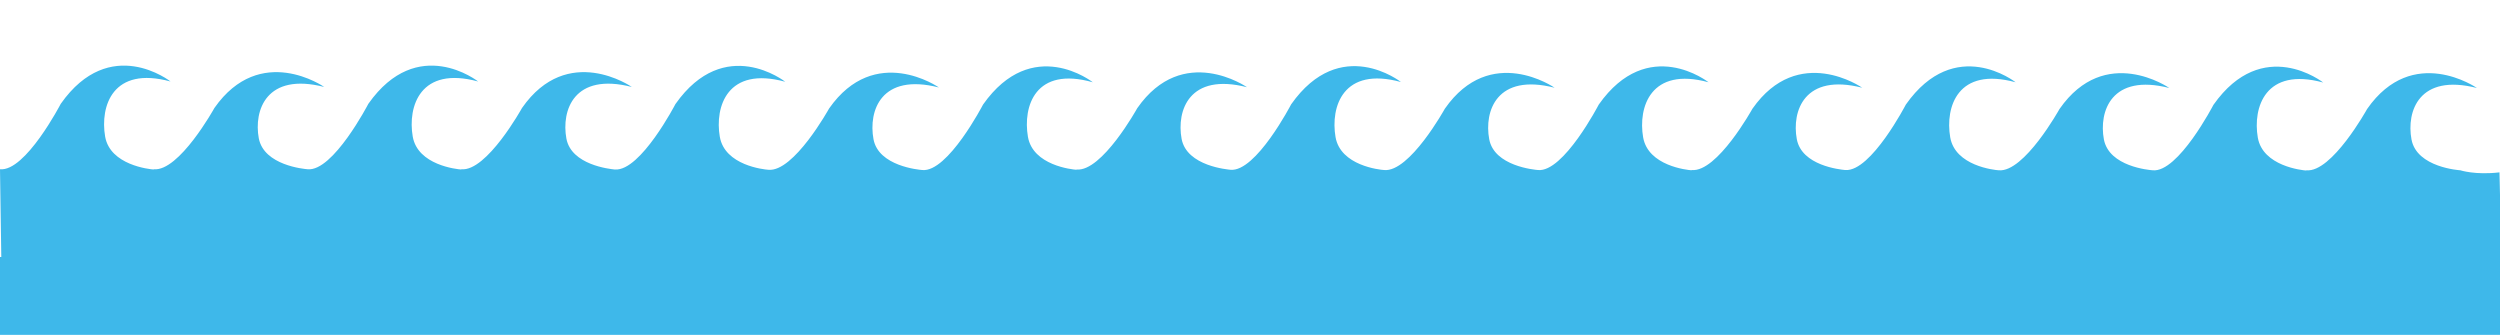
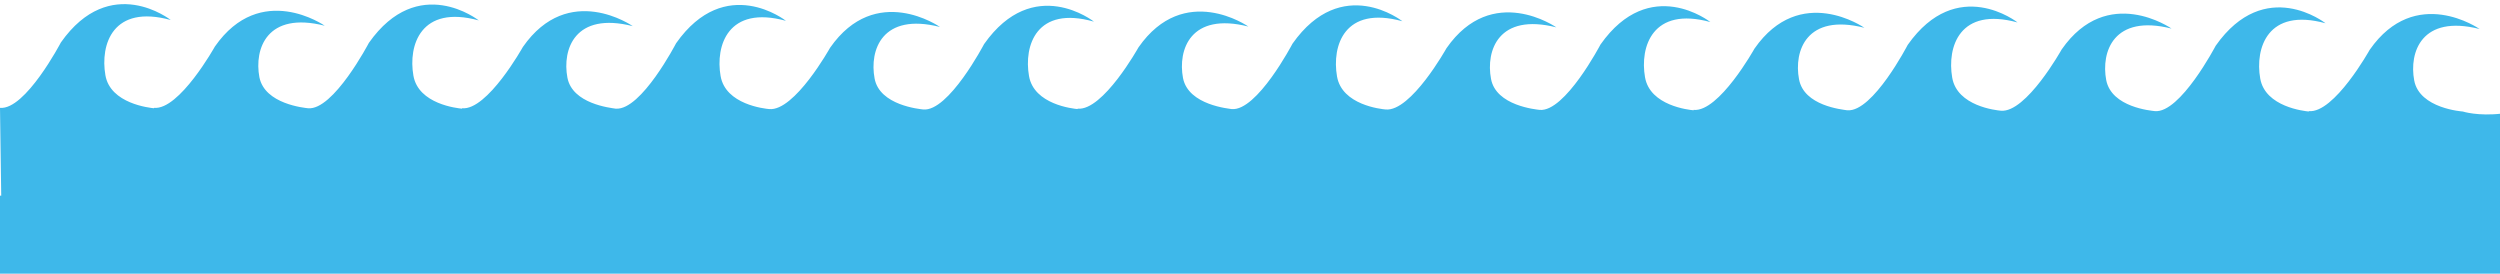
- <svg xmlns="http://www.w3.org/2000/svg" version="1.1" id="Layer_1" x="0px" y="0px" viewBox="0 0 963.1 129" enable-background="new 0 0 963.1 129" xml:space="preserve">
-   <path fill="#3EB8EA" d="M963.9,109.5h-0.8V129H0V99h0.5L0,65.2c9.8,1,23.4-25.2,23.4-25.2c19-27,42.3-8.6,42.3-8.6  c-22.3-6.1-27.2,9.5-25.2,21.2c1.9,11,17.1,12.6,18.7,12.7v-0.1c9.8,1,23.4-23.6,23.4-23.6c17.7-25.3,42.3-8.1,42.3-8.1  c-22.3-5.7-27.2,9-25.2,19.8c2,10.4,17.5,11.8,18.8,11.9v0c9.8,1,23.4-25.2,23.4-25.2c19-27,42.3-8.6,42.3-8.6  c-22.3-6.1-27.2,9.6-25.2,21.2c1.9,11,17,12.6,18.7,12.7v-0.1c9.8,1,23.4-23.6,23.4-23.6c17.6-25.3,42.3-8.1,42.3-8.1  c-22.3-5.7-27.2,9-25.2,19.9c1.9,10.1,16.6,11.7,18.6,11.9c0.1,0,0.1,0,0.2,0c9.8,0.6,23.2-25.2,23.2-25.2c19-27,42.3-8.6,42.3-8.6  c-22.3-6.1-27.2,9.6-25.2,21.2c1.9,11,17,12.6,18.7,12.7v0c9.8,1,23.4-23.6,23.4-23.6c17.7-25.3,42.3-8.1,42.3-8.1  c-22.3-5.7-27.2,9-25.2,19.9c1.9,10.4,17.5,11.8,18.8,11.9v0c9.8,1,23.4-25.2,23.4-25.2c19-27,42.3-8.6,42.3-8.6  C398.8,25.4,394,41,396,52.7c1.9,11,17,12.6,18.7,12.7l0-0.1c9.8,1,23.4-23.6,23.4-23.6c17.6-25.3,42.3-8.1,42.3-8.1  c-22.3-5.7-27.2,9-25.2,19.9c2,10.6,18.1,11.8,18.8,11.9v0c9.8,1,23.4-25.2,23.4-25.2c19-27,42.3-8.6,42.3-8.6  c-22.3-6.1-27.2,9.5-25.2,21.2c1.9,11,17,12.6,18.7,12.7v0c9.8,1,23.4-23.6,23.4-23.6c17.6-25.3,42.3-8.1,42.3-8.1  c-22.3-5.7-27.2,9-25.2,19.8c1.9,10.4,17.5,11.8,18.8,11.9v0c9.8,1,23.4-25.2,23.4-25.2c19-27,42.3-8.6,42.3-8.6  c-22.3-6.1-27.2,9.6-25.2,21.2c1.9,11,17,12.6,18.7,12.7v-0.1c9.8,1,23.4-23.6,23.4-23.6c17.7-25.3,42.3-8.1,42.3-8.1  c-22.3-5.7-27.2,9-25.2,19.8c1.9,10.2,16.6,11.7,18.6,11.9c0.1,0,0.1,0,0.2,0c9.8,0.6,23.2-25.2,23.2-25.2c19-27,42.3-8.6,42.3-8.6  c-22.3-6.1-27.2,9.5-25.2,21.2c1.9,11,17,12.6,18.7,12.7v0c9.8,0.9,23.4-23.6,23.4-23.6c17.6-25.3,42.3-8.1,42.3-8.1  c-22.3-5.7-27.2,9-25.2,19.8c2,10.5,17.5,11.8,18.8,11.9v0c9.8,1,23.4-25.2,23.4-25.2c19-27,42.3-8.6,42.3-8.6  c-22.3-6.1-27.2,9.6-25.2,21.2c1.9,11,17.1,12.6,18.7,12.7v-0.1c9.8,1,23.4-23.6,23.4-23.6c17.6-25.3,42.3-8.1,42.3-8.1  c-22.3-5.7-27.2,9-25.2,19.8c2,10.9,18.8,11.9,18.8,11.9s5.8,1.9,15.1,0.8L963.9,109.5z" />
+ <svg xmlns="http://www.w3.org/2000/svg" version="1.1" id="Layer_1" x="0px" y="0px" viewBox="0 370 612 67" enable-background="new 0 370 612 67" xml:space="preserve">
+   <path fill="#3EB8EA" d="M612.5,424.6H612V437H0v-19.1h0.3L0,396.4c6.2,0.6,14.9-16,14.9-16c12.1-17.2,26.9-5.5,26.9-5.5  c-14.2-3.9-17.3,6-16,13.5c1.2,7,10.9,8,11.9,8.1v-0.1c6.2,0.6,14.9-15,14.9-15c11.2-16.1,26.9-5.1,26.9-5.1  c-14.2-3.6-17.3,5.7-16,12.6c1.3,6.6,11.1,7.5,11.9,7.6l0,0c6.2,0.6,14.9-16,14.9-16c12.1-17.2,26.9-5.5,26.9-5.5  c-14.2-3.9-17.3,6.1-16,13.5c1.2,7,10.8,8,11.9,8.1v-0.1c6.2,0.6,14.9-15,14.9-15c11.2-16.1,26.9-5.1,26.9-5.1  c-14.2-3.6-17.3,5.7-16,12.6c1.2,6.4,10.5,7.4,11.8,7.6c0.1,0,0.1,0,0.1,0c6.2,0.4,14.7-16,14.7-16c12.1-17.2,26.9-5.5,26.9-5.5  c-14.2-3.9-17.3,6.1-16,13.5c1.2,7,10.8,8,11.9,8.1l0,0c6.2,0.6,14.9-15,14.9-15c11.2-16.1,26.9-5.1,26.9-5.1  c-14.2-3.6-17.3,5.7-16,12.6c1.2,6.6,11.1,7.5,11.9,7.6l0,0c6.2,0.6,14.9-16,14.9-16c12.1-17.2,26.9-5.5,26.9-5.5  c-14.1-4-17.2,5.9-15.9,13.3c1.2,7,10.8,8,11.9,8.1v-0.1c6.2,0.6,14.9-15,14.9-15c11.2-16.1,26.9-5.1,26.9-5.1  c-14.2-3.6-17.3,5.7-16,12.6c1.3,6.7,11.5,7.5,11.9,7.6l0,0c6.2,0.6,14.9-16,14.9-16c12.1-17.2,26.9-5.5,26.9-5.5  c-14.2-3.9-17.3,6-16,13.5c1.2,7,10.8,8,11.9,8.1l0,0c6.2,0.6,14.9-15,14.9-15c11.2-16.1,26.9-5.1,26.9-5.1  c-14.2-3.6-17.3,5.7-16,12.6c1.2,6.6,11.1,7.5,11.9,7.6l0,0c6.2,0.6,14.9-16,14.9-16c12.1-17.2,26.9-5.5,26.9-5.5  c-14.2-3.9-17.3,6.1-16,13.5c1.2,7,10.8,8,11.9,8.1v-0.1c6.2,0.6,14.9-15,14.9-15c11.2-16.1,26.9-5.1,26.9-5.1  c-14.2-3.6-17.3,5.7-16,12.6c1.2,6.5,10.5,7.4,11.8,7.6c0.1,0,0.1,0,0.1,0c6.2,0.4,14.7-16,14.7-16c12.1-17.2,26.9-5.5,26.9-5.5  c-14.2-3.9-17.3,6-16,13.5c1.2,7,10.8,8,11.9,8.1l0,0c6.2,0.6,14.9-15,14.9-15c11.2-16.1,26.9-5.1,26.9-5.1  c-14.2-3.6-17.3,5.7-16,12.6c1.3,6.7,11.1,7.5,11.9,7.6l0,0c6.2,0.6,14.9-16,14.9-16c12.1-17.2,26.9-5.5,26.9-5.5  c-14.2-3.9-17.3,6.1-16,13.5c1.2,7,10.9,8,11.9,8.1v-0.1c6.2,0.6,14.9-15,14.9-15c11.2-16.1,26.9-5.1,26.9-5.1  c-14.2-3.6-17.3,5.7-16,12.6c1.3,6.9,11.9,7.6,11.9,7.6s3.7,1.2,9.6,0.5L612.5,424.6z" />
</svg>
